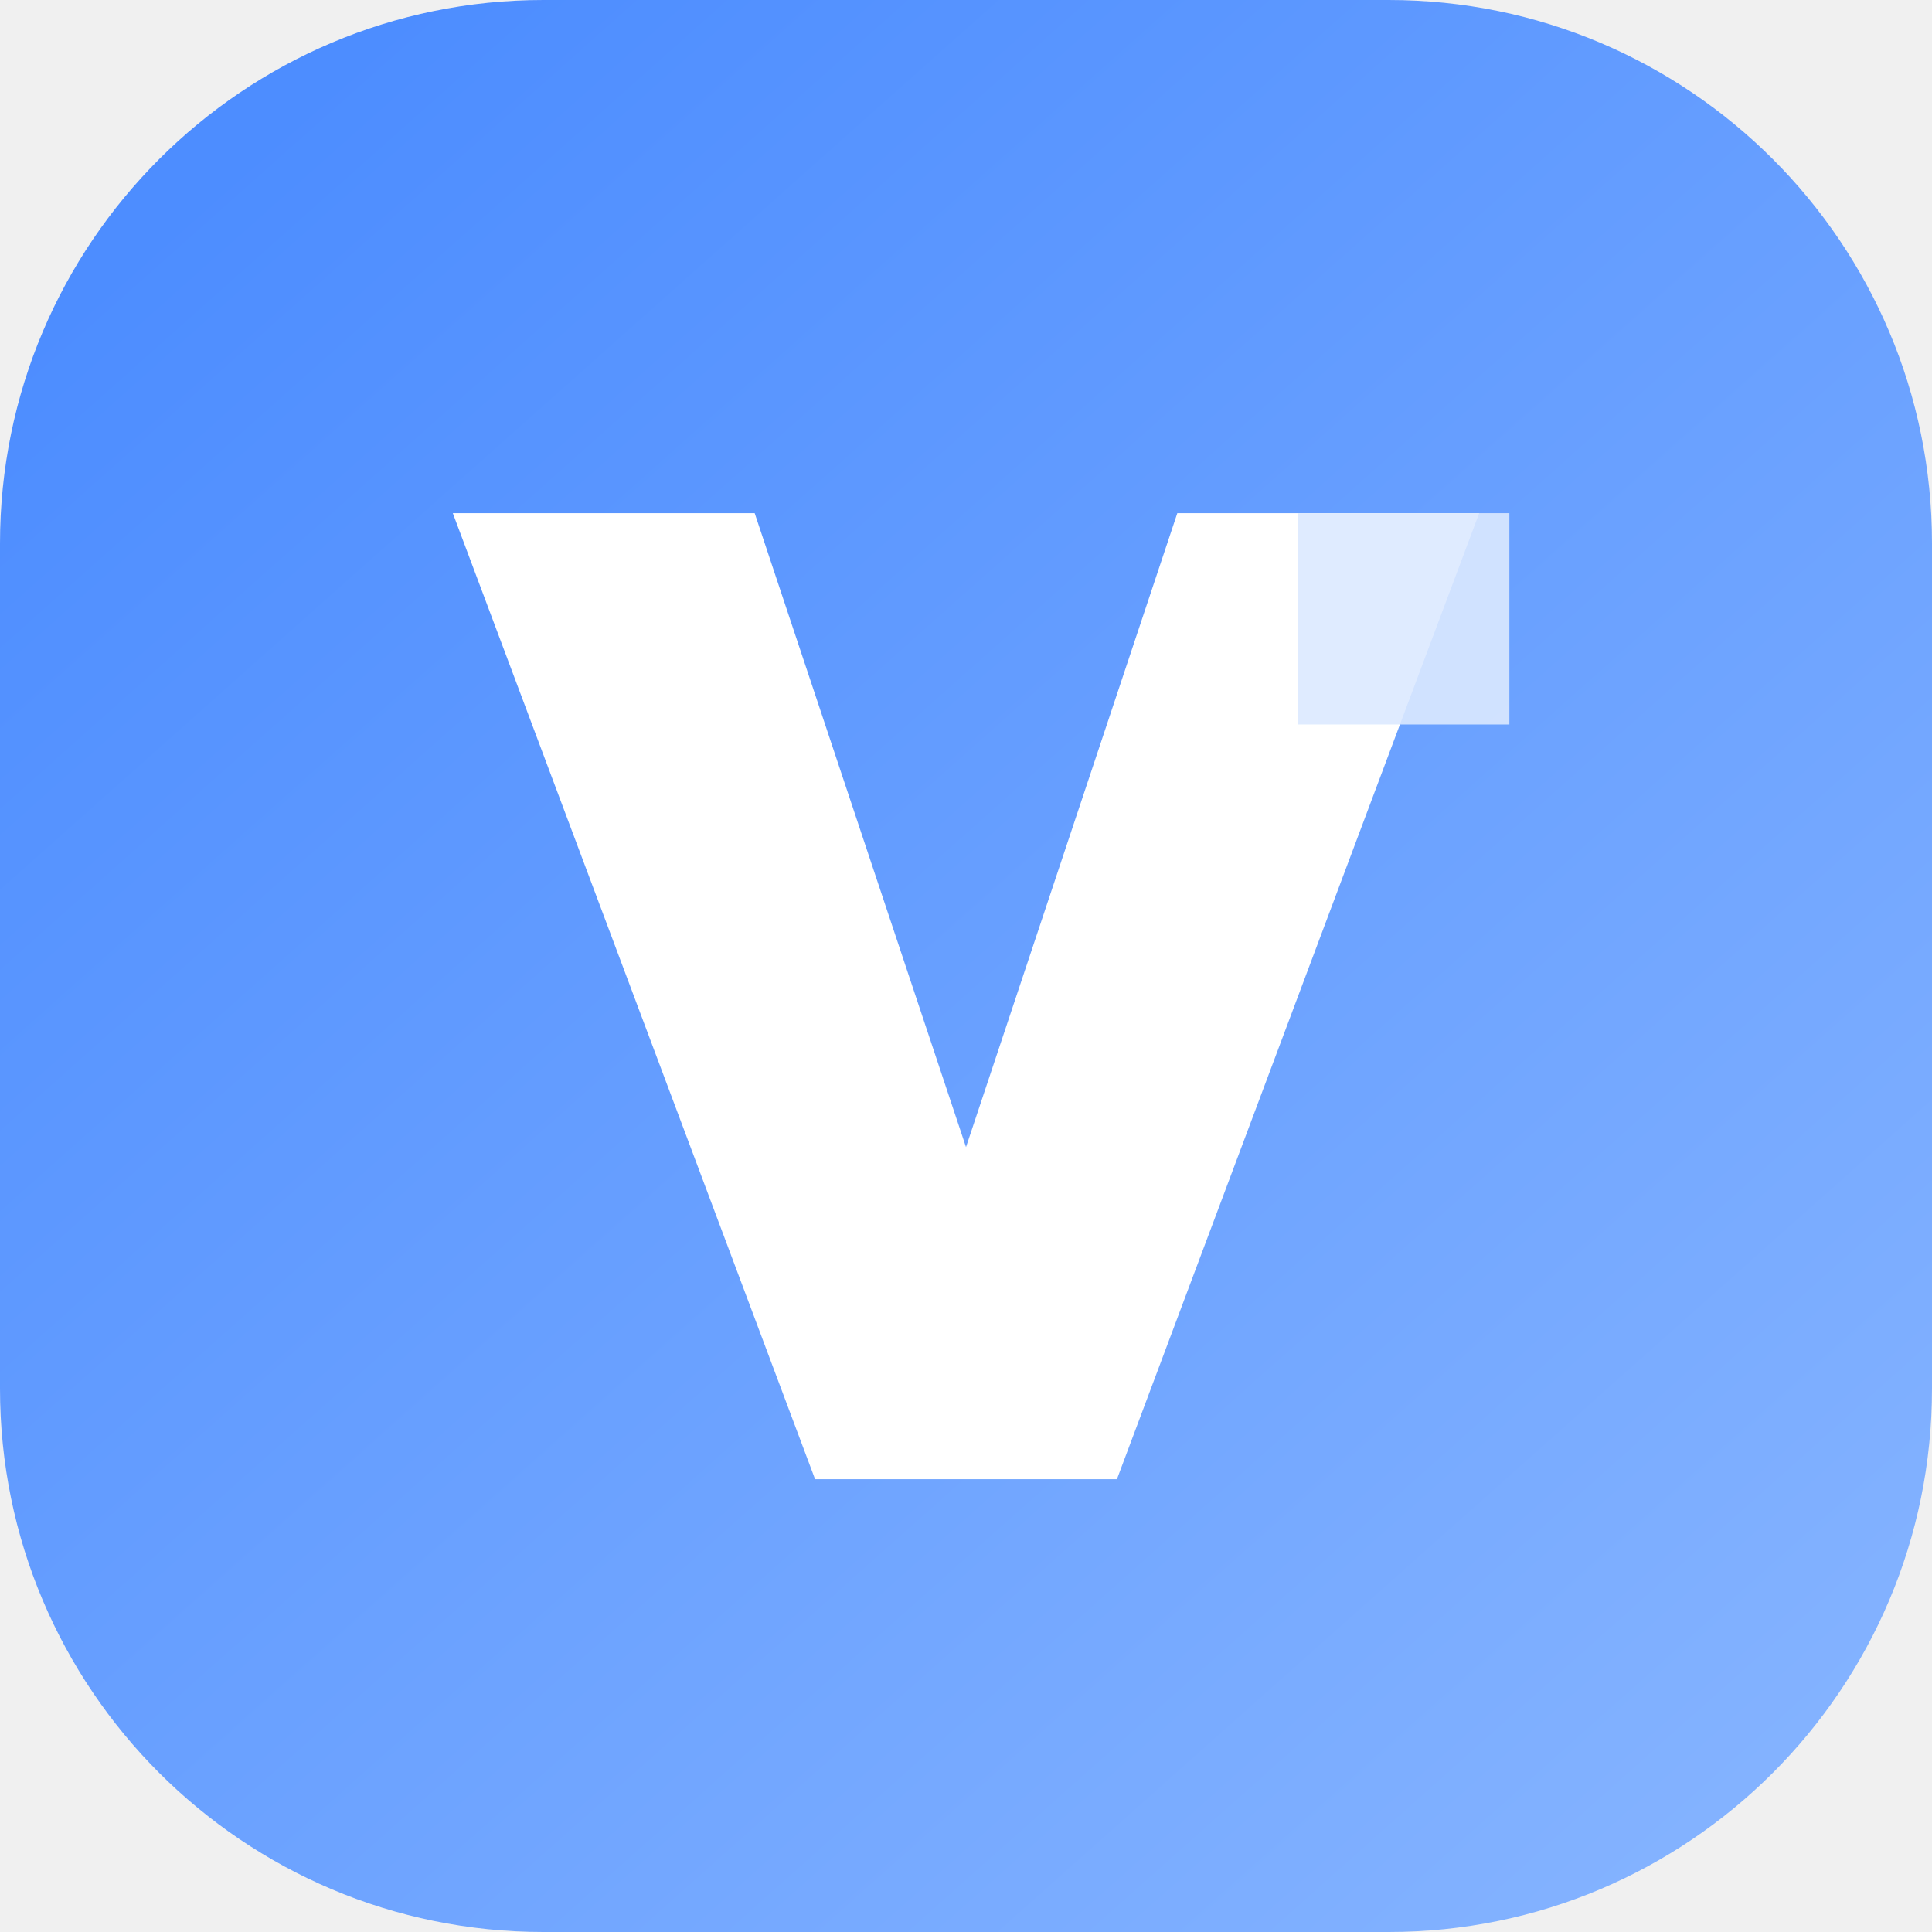
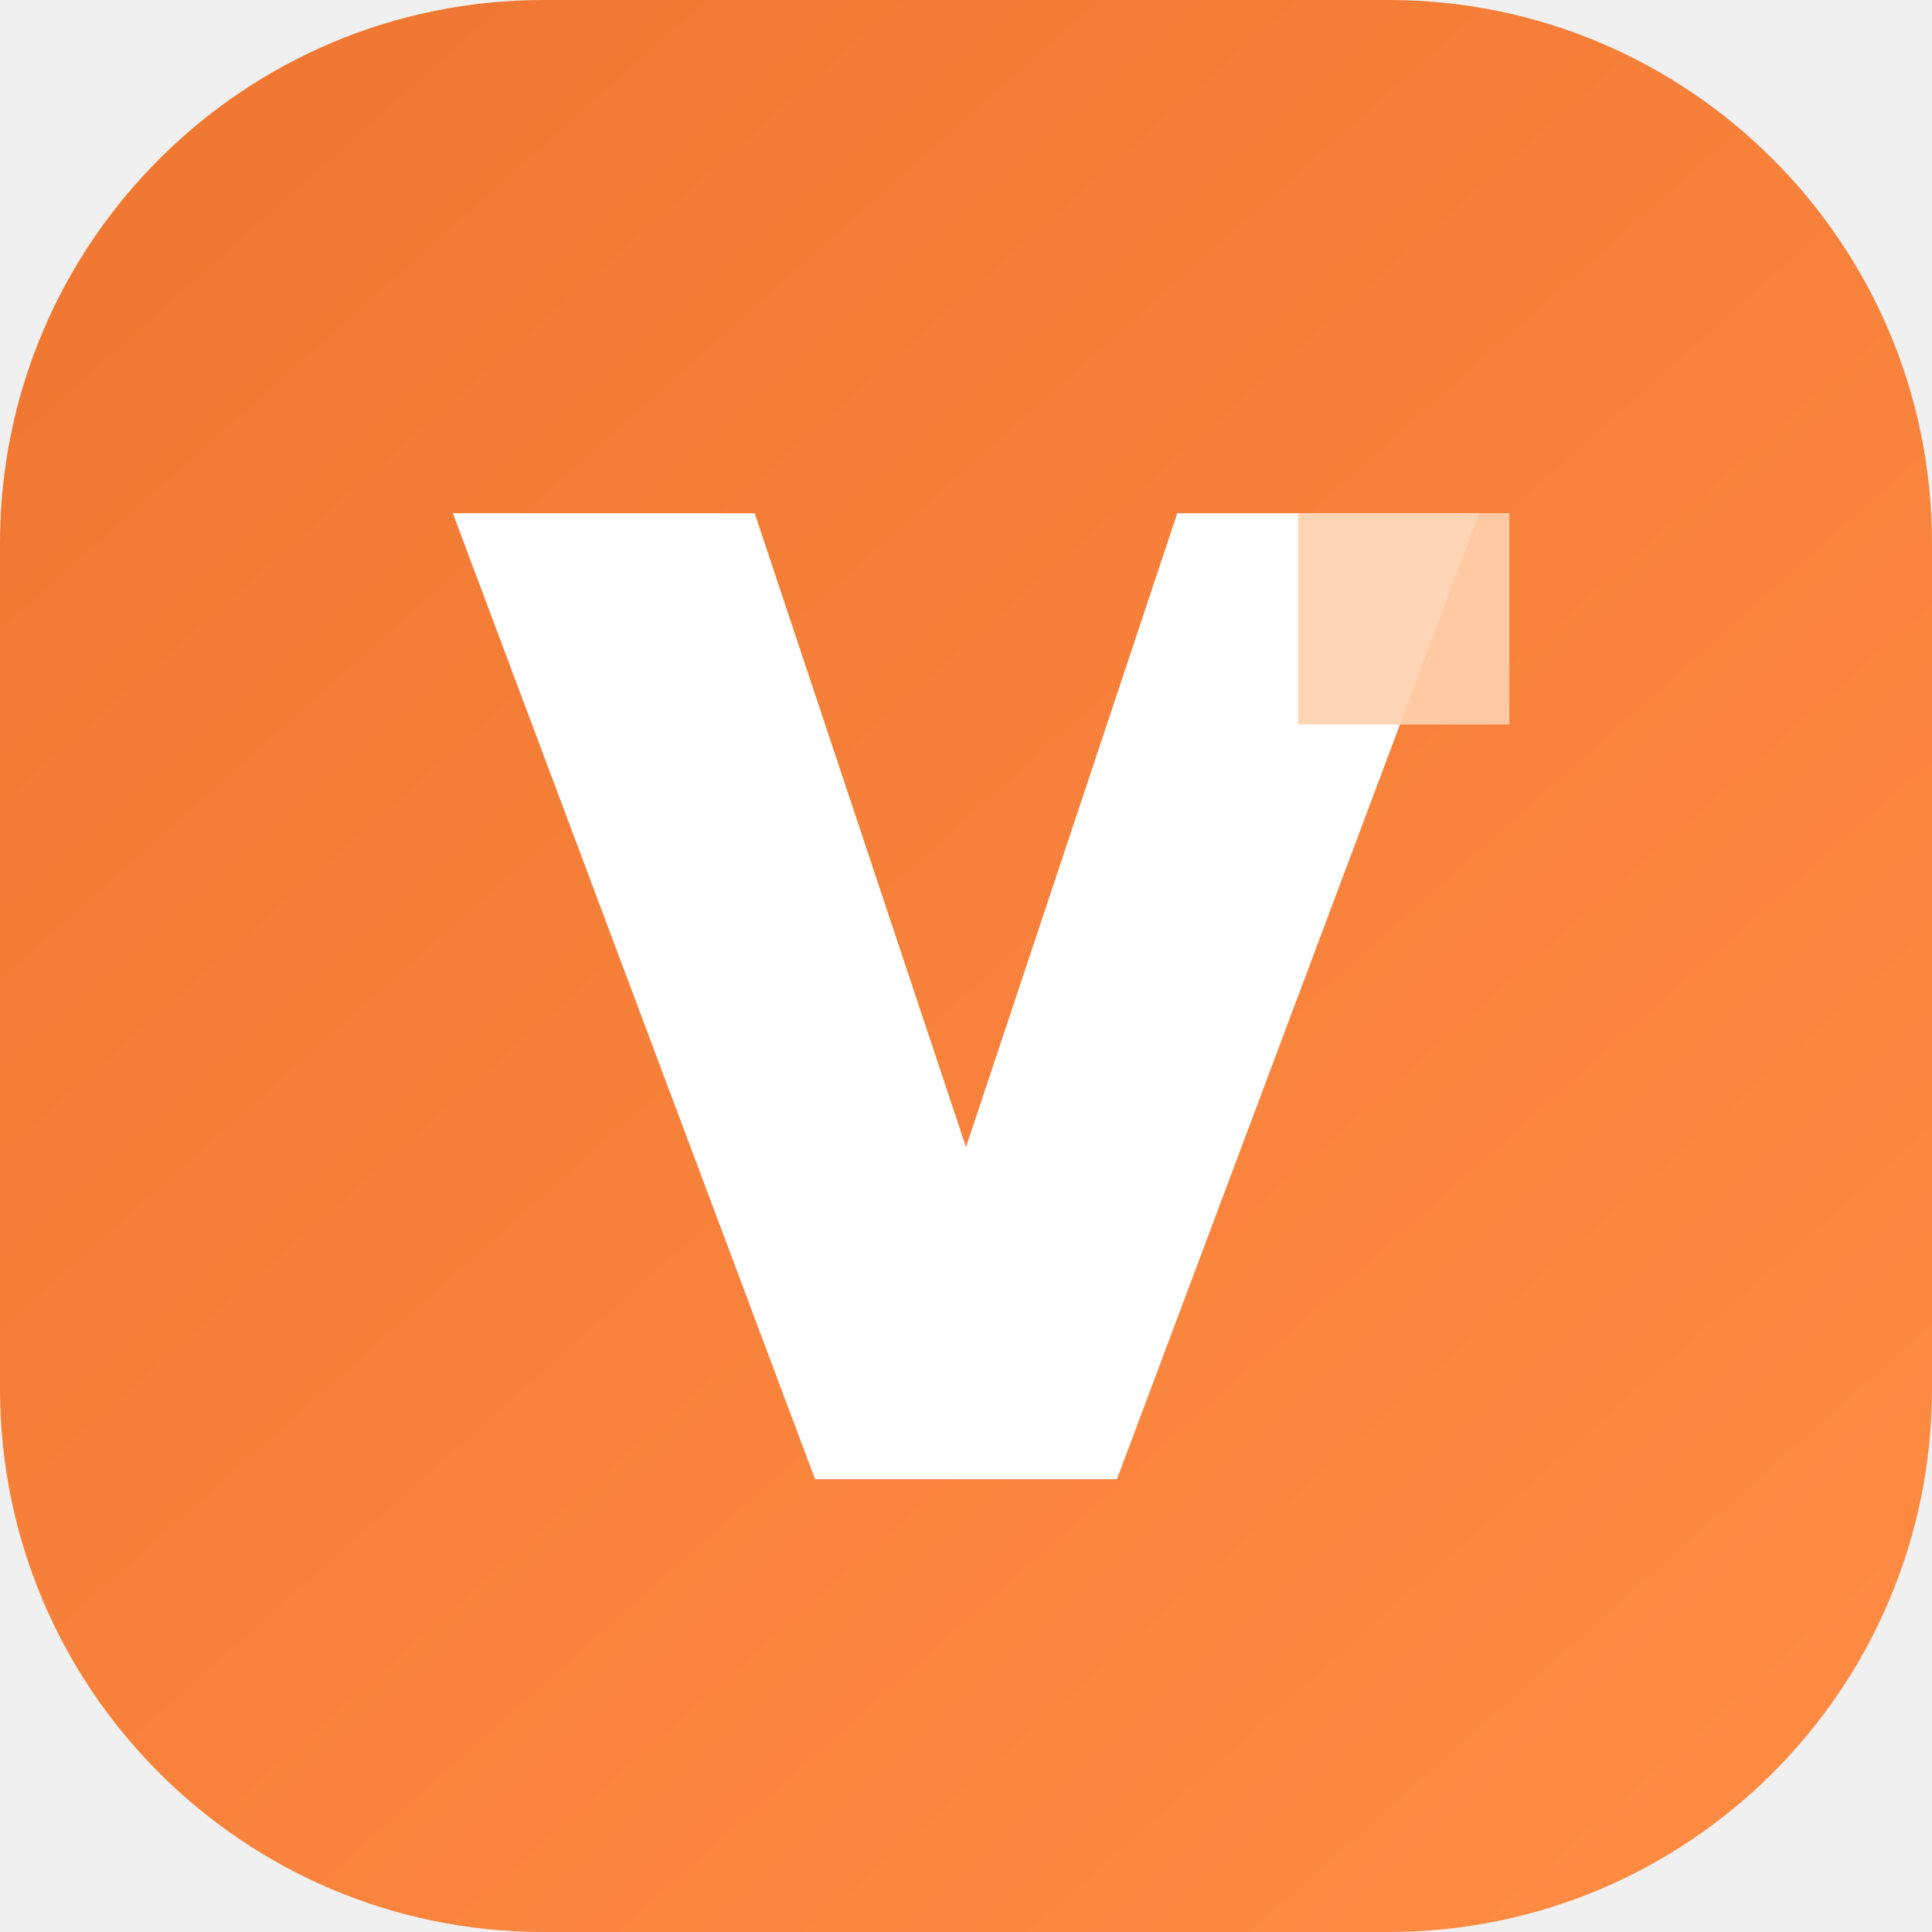
<svg xmlns="http://www.w3.org/2000/svg" viewBox="0 0 64 64">
  <defs>
    <linearGradient id="g" x1="8" y1="5" x2="57" y2="60" gradientUnits="userSpaceOnUse">
-       <stop stop-color="#4D8DFF" />
-       <stop offset="1" stop-color="#83B2FF" />
+       <stop stop-color="#F07832" />
+       <stop offset="1" stop-color="#FF8B43" />
    </linearGradient>
  </defs>
  <rect width="64" height="64" rx="18" fill="url(#g)" />
  <path d="M15 17h10l7 21 7-21h10L37 49H27L15 17Z" fill="#fff" />
-   <path d="M43 17h7v7h-7z" fill="#DCE9FF" opacity=".9" />
+   <path d="M43 17h7v7h-7z" fill="#FFD0AE" opacity=".9" />
</svg>
